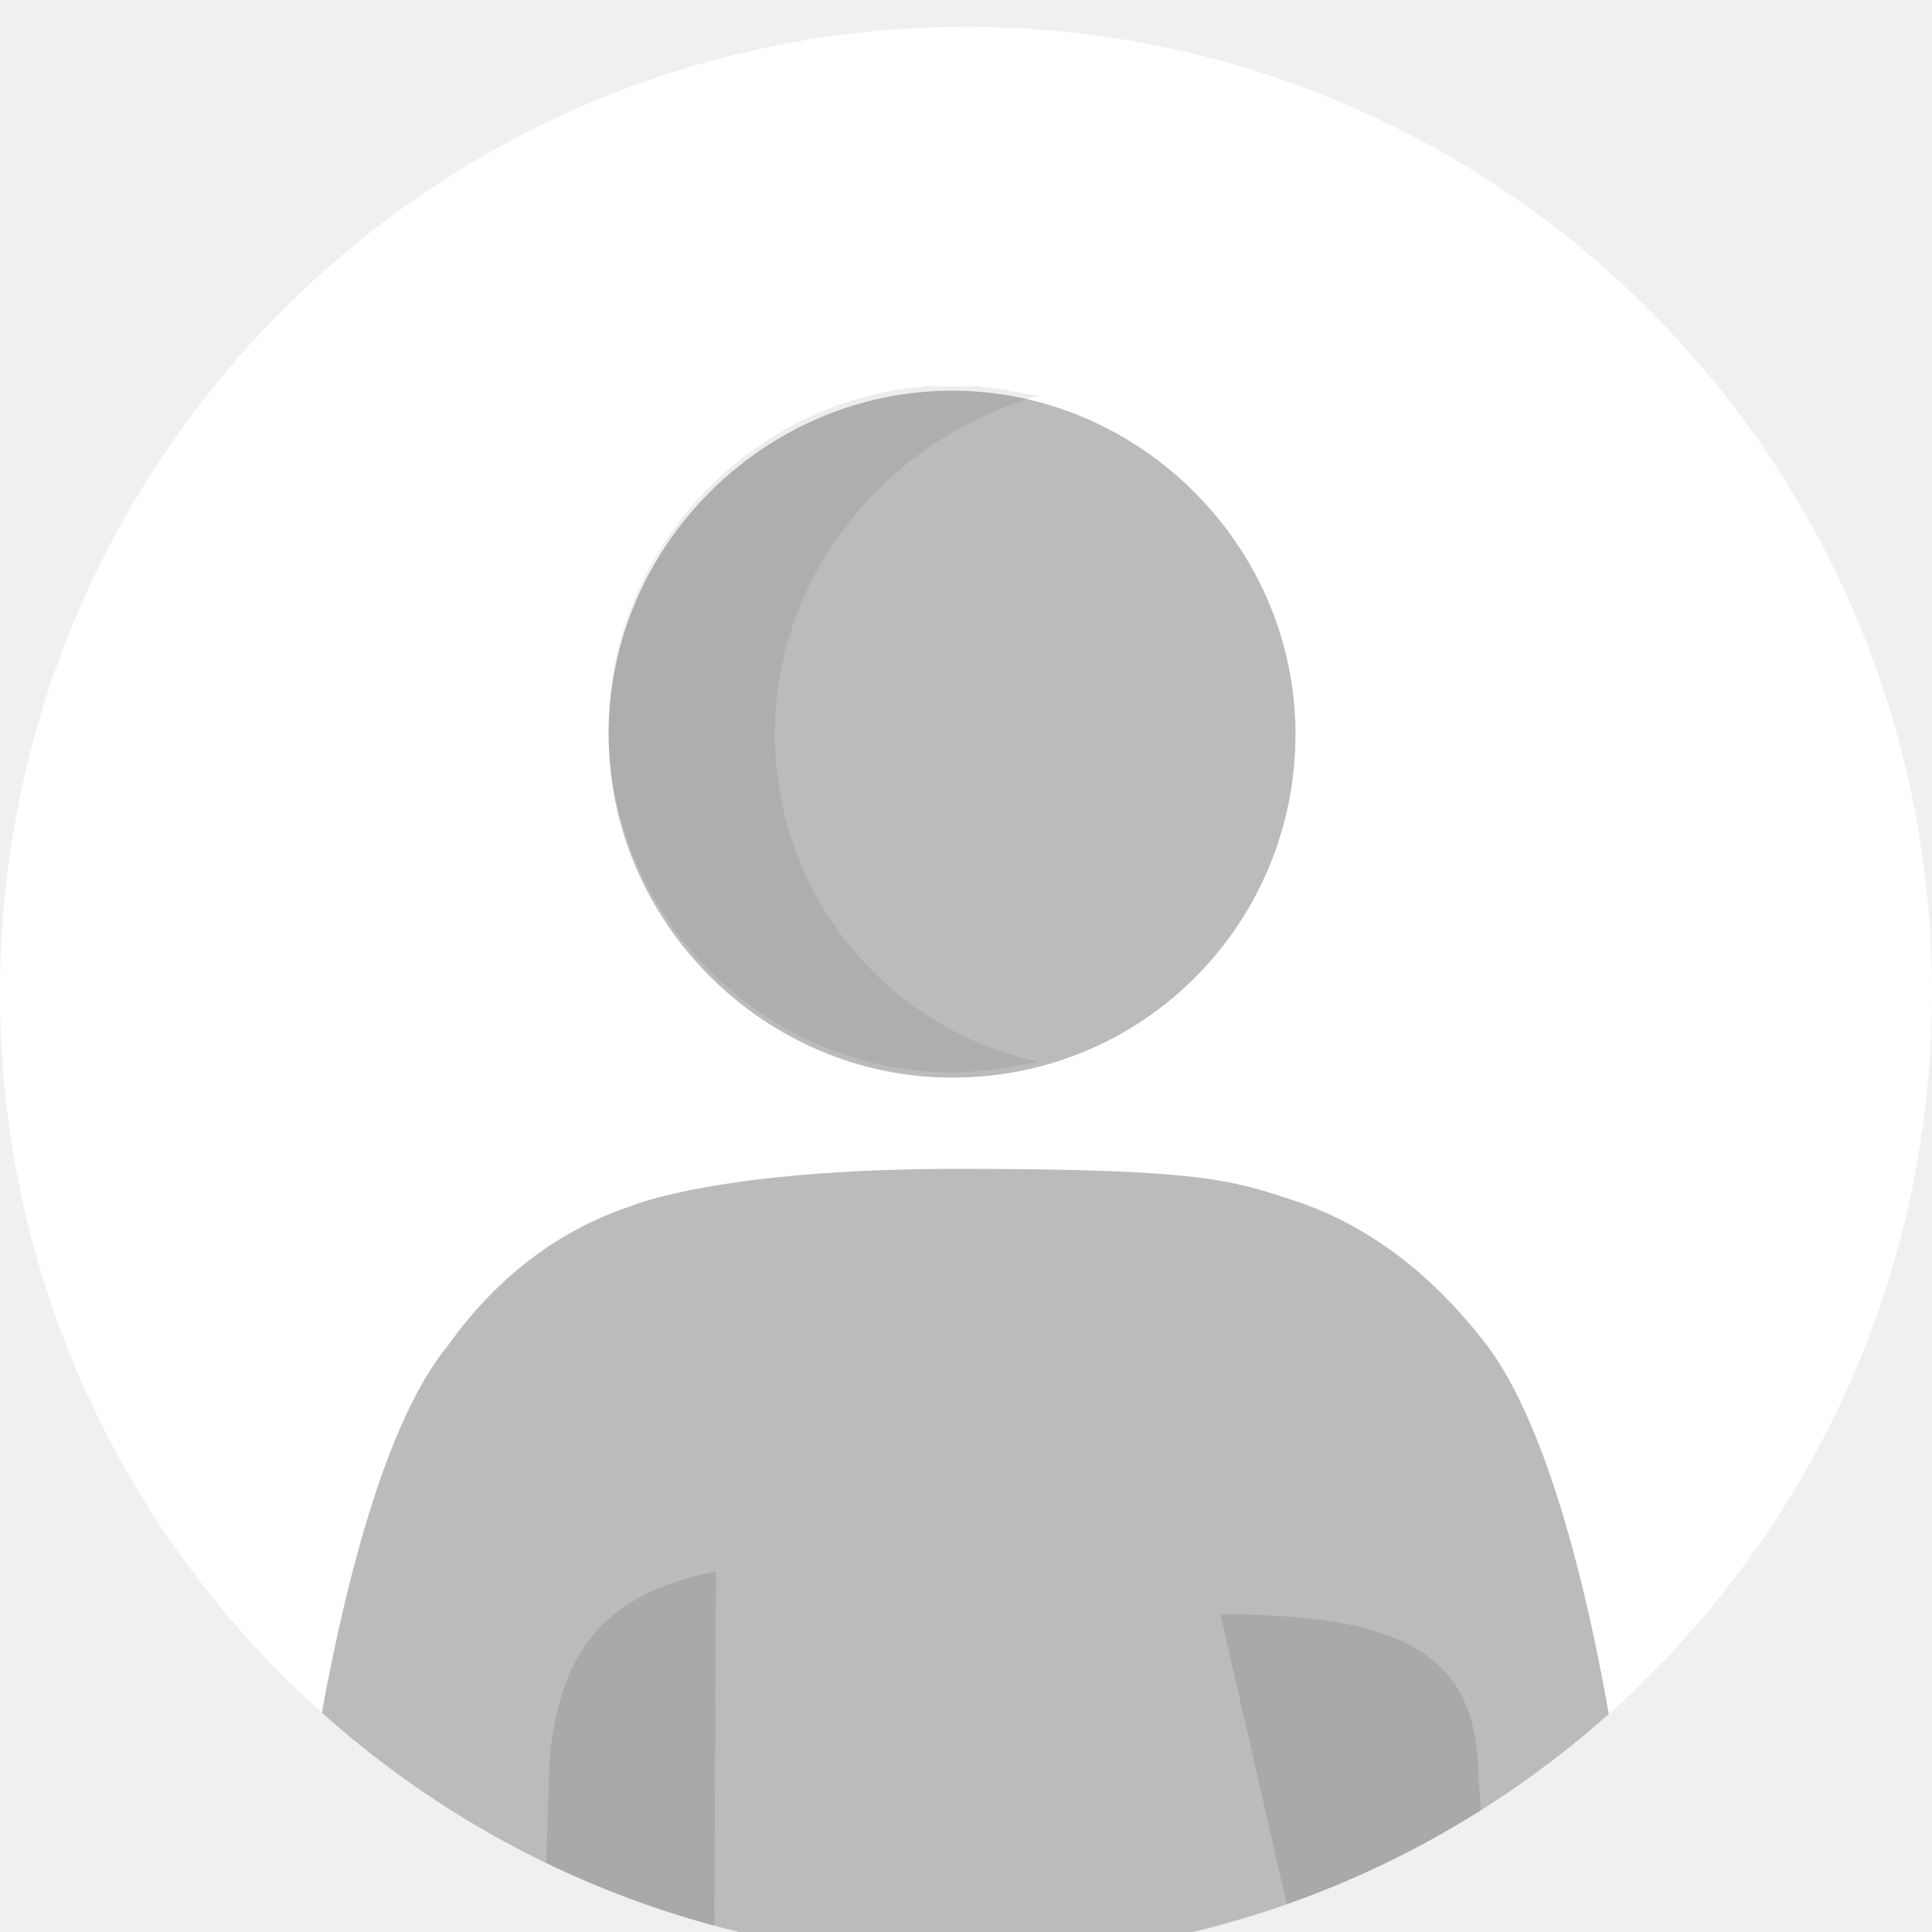
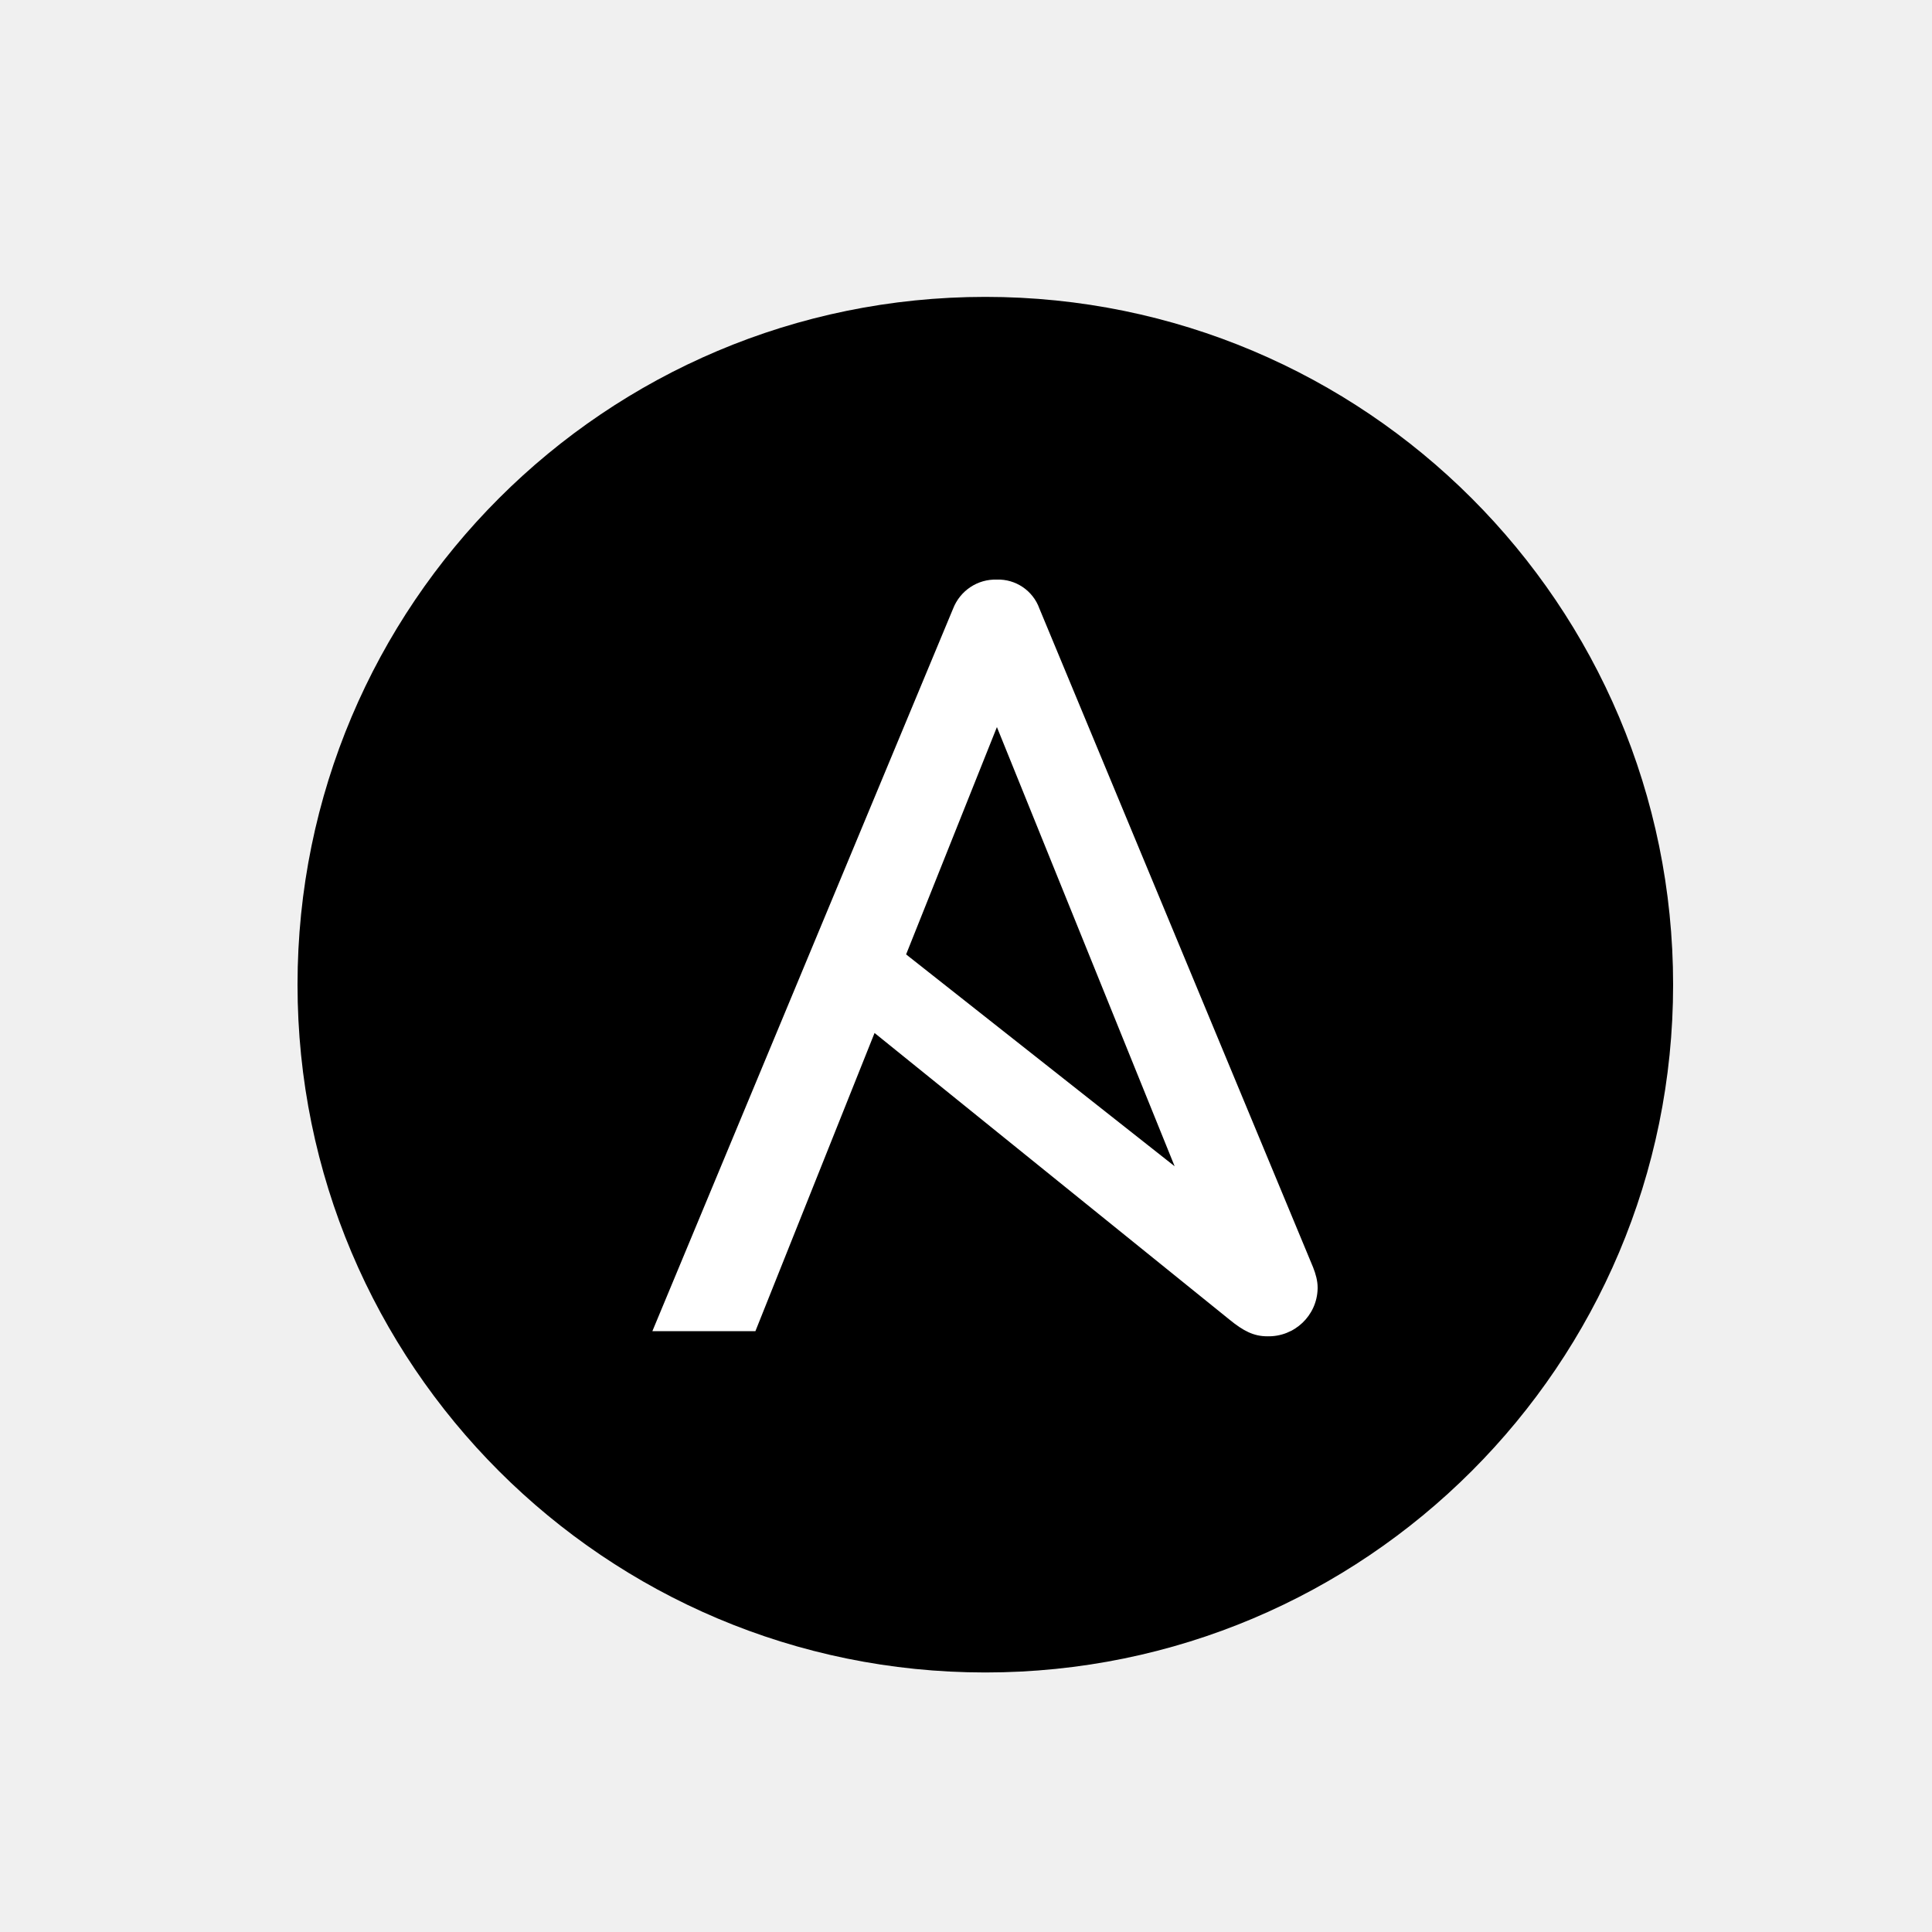
- <svg xmlns="http://www.w3.org/2000/svg" enable-background="new 0 0 36 36" version="1.1" viewBox="0 0 36 36" xml:space="preserve">
+ <svg xmlns="http://www.w3.org/2000/svg" version="1.1" id="logo" x="0px" y="0px" viewBox="0 0 300 300" style="enable-background:new 0 0 300 300;" xml:space="preserve">
  <style type="text/css">
- 	/*stylelint-disable*/
- 	.st0{fill-rule:evenodd;clip-rule:evenodd;fill:#FFFFFF;}
- 	.st1{filter:url(#b);}
- 	.st2{mask:url(#a);}
- 	.st3{fill-rule:evenodd;clip-rule:evenodd;fill:#BBBBBB;}
- 	.st4{opacity:0.1;fill-rule:evenodd;clip-rule:evenodd;enable-background:new    ;}
- 	.st5{opacity:8.000000e-02;fill-rule:evenodd;clip-rule:evenodd;fill:#231F20;enable-background:new    ;}
- 	/*stylelint-enable*/
+ 	.st0{fill:#FFFFFF;}
</style>
-   <circle class="st0" cx="18" cy="18.5" r="18" />
-   <defs>
-     <filter id="b" x="5.2" y="7.2" width="25.6" height="53.6" filterUnits="userSpaceOnUse">
-       <feColorMatrix values="1 0 0 0 0  0 1 0 0 0  0 0 1 0 0  0 0 0 1 0" />
-     </filter>
-   </defs>
-   <mask id="a" x="5.2" y="7.2" width="25.6" height="53.6" maskUnits="userSpaceOnUse">
-     <g class="st1">
-       <circle class="st0" cx="18" cy="18.5" r="18" />
-     </g>
-   </mask>
-   <g class="st2">
-     <g transform="translate(5.04 6.88)">
-       <path class="st3" d="m22.6 18.1c-1.1-1.4-2.3-2.2-3.5-2.6s-1.8-0.6-6.3-0.6-6.1 0.7-6.1 0.7 0 0 0 0c-1.2 0.4-2.4 1.2-3.4 2.6-2.3 2.8-3.2 12.3-3.2 14.8 0 3.2 0.4 12.3 0.6 15.4 0 0-0.4 5.5 4 5.5l-0.3-6.3-0.4-3.5 0.2-0.9c0.9 0.4 3.6 1.2 8.6 1.2 5.3 0 8-0.9 8.8-1.3l0.2 1-0.2 3.6-0.3 6.3c3 0.1 3.7-3 3.8-4.4s0.6-12.6 0.6-16.5c0.1-2.6-0.8-12.1-3.1-15z" />
-       <path class="st4" d="m22.5 26c-0.1-2.1-1.5-2.8-4.8-2.8l2.2 9.6s1.8-1.7 3-1.8c0 0-0.4-4.6-0.4-5z" />
-       <path class="st3" d="m12.7 13.2c-3.5 0-6.4-2.9-6.4-6.4s2.9-6.4 6.4-6.4 6.4 2.9 6.4 6.4-2.8 6.4-6.4 6.4z" />
-       <path class="st5" d="m9.4 6.8c0-3 2.1-5.5 4.9-6.3-0.5-0.1-1-0.2-1.6-0.2-3.5 0-6.4 2.9-6.4 6.4s2.9 6.4 6.4 6.4c0.6 0 1.1-0.1 1.6-0.2-2.8-0.6-4.9-3.1-4.9-6.1z" />
-       <path class="st4" d="m8.3 22.4c-2 0.4-2.9 1.4-3.1 3.5l-0.6 18.6s1.7 0.7 3.6 0.9l0.1-23z" />
-     </g>
-   </g>
+   <path d="M259.8,152.9c0,59-47.8,106.8-106.8,106.8c-59,0-106.8-47.8-106.8-106.8S94,46.1,153,46.1c0,0,0,0,0,0  C212,46.1,259.8,93.9,259.8,152.9C259.8,152.9,259.8,152.9,259.8,152.9" />
+   <path class="st0" d="M154.8,112.9l27.6,68.2l-41.7-32.9L154.8,112.9z M203.9,196.8L161.4,94.5c-1-2.8-3.7-4.6-6.6-4.5  c-3-0.1-5.7,1.7-6.8,4.5l-46.7,112.2h16l18.5-46.3l55.1,44.5c2.2,1.8,3.8,2.6,5.9,2.6c4.2,0.1,7.7-3.2,7.8-7.4c0-0.1,0-0.1,0-0.2  C204.6,198.9,204.3,197.8,203.9,196.8" />
</svg>
